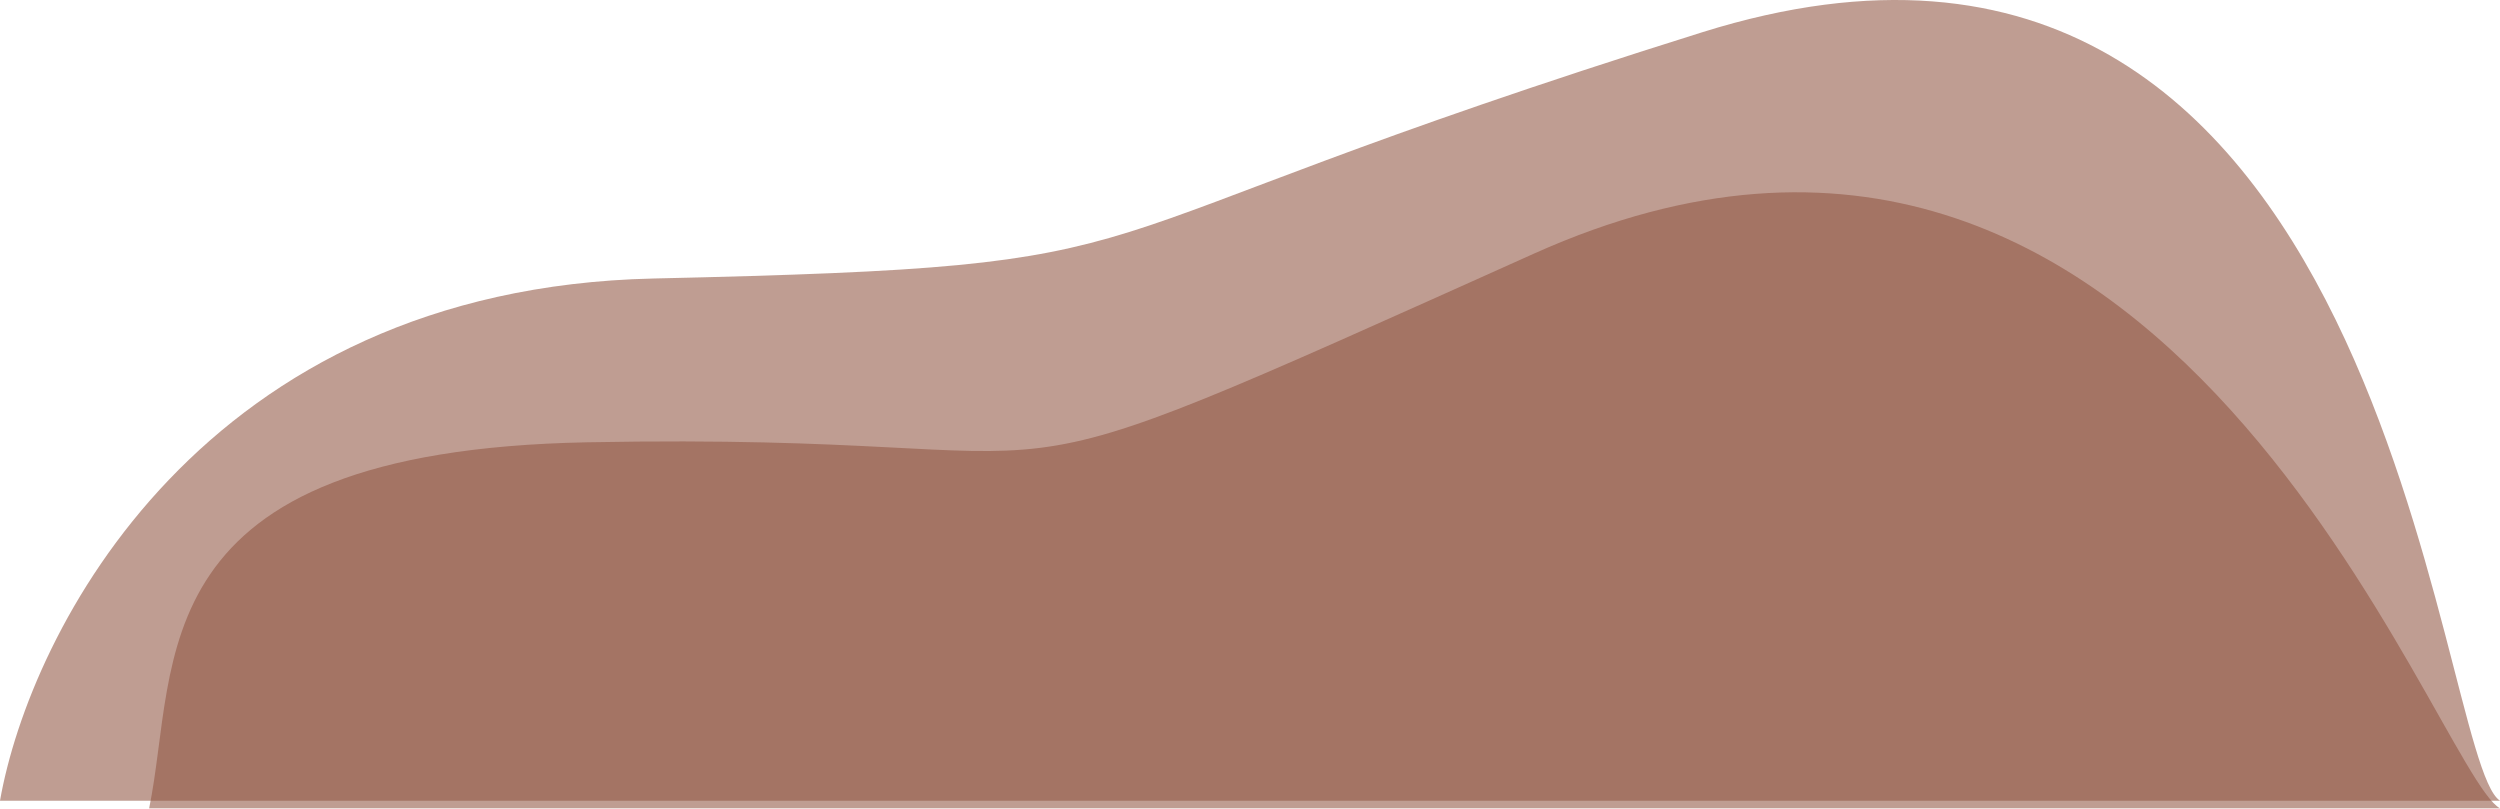
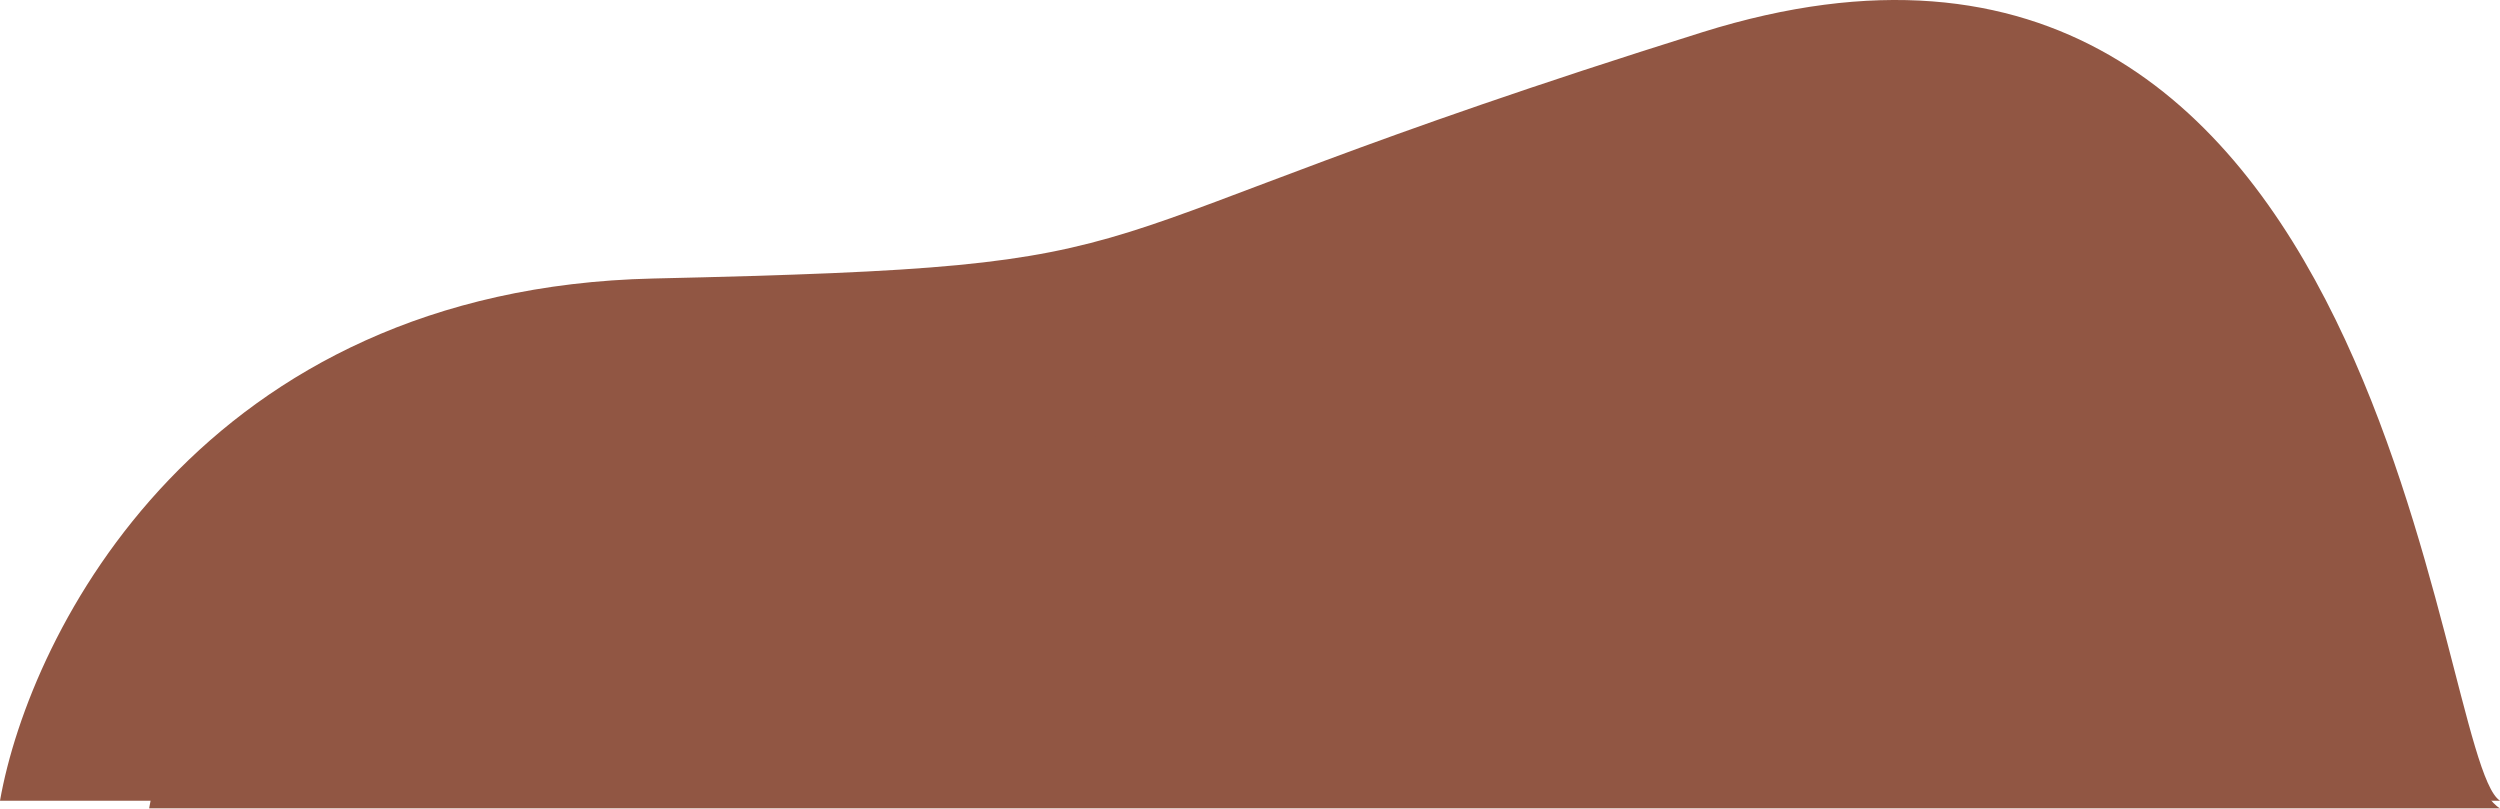
<svg xmlns="http://www.w3.org/2000/svg" width="600" height="194" viewBox="0 0 600 194" fill="none">
-   <path d="M408.523 7.744C574.432 -44.221 584.091 181.981 600 192.17L-8.40002e-06 192.17C7.197 151.413 48.636 69.287 156.818 66.842C292.045 63.785 242.614 59.709 408.523 7.744Z" fill="#915643" fill-opacity="0.58" />
-   <path d="M368.182 60.854C520.937 -7.718 584.091 185.266 600 194L35.795 194C42.992 159.065 32.727 108.247 140.909 106.151C276.136 103.531 219.886 127.424 368.182 60.854Z" fill="#915643" fill-opacity="0.58" />
+   <path d="M408.523 7.744C574.432 -44.221 584.091 181.981 600 192.17L-8.40002e-06 192.17C7.197 151.413 48.636 69.287 156.818 66.842C292.045 63.785 242.614 59.709 408.523 7.744Z" fill="#915643" fillOpacity="0.58" />
+   <path d="M368.182 60.854C520.937 -7.718 584.091 185.266 600 194L35.795 194C42.992 159.065 32.727 108.247 140.909 106.151C276.136 103.531 219.886 127.424 368.182 60.854Z" fill="#915643" fillOpacity="0.58" />
</svg>
